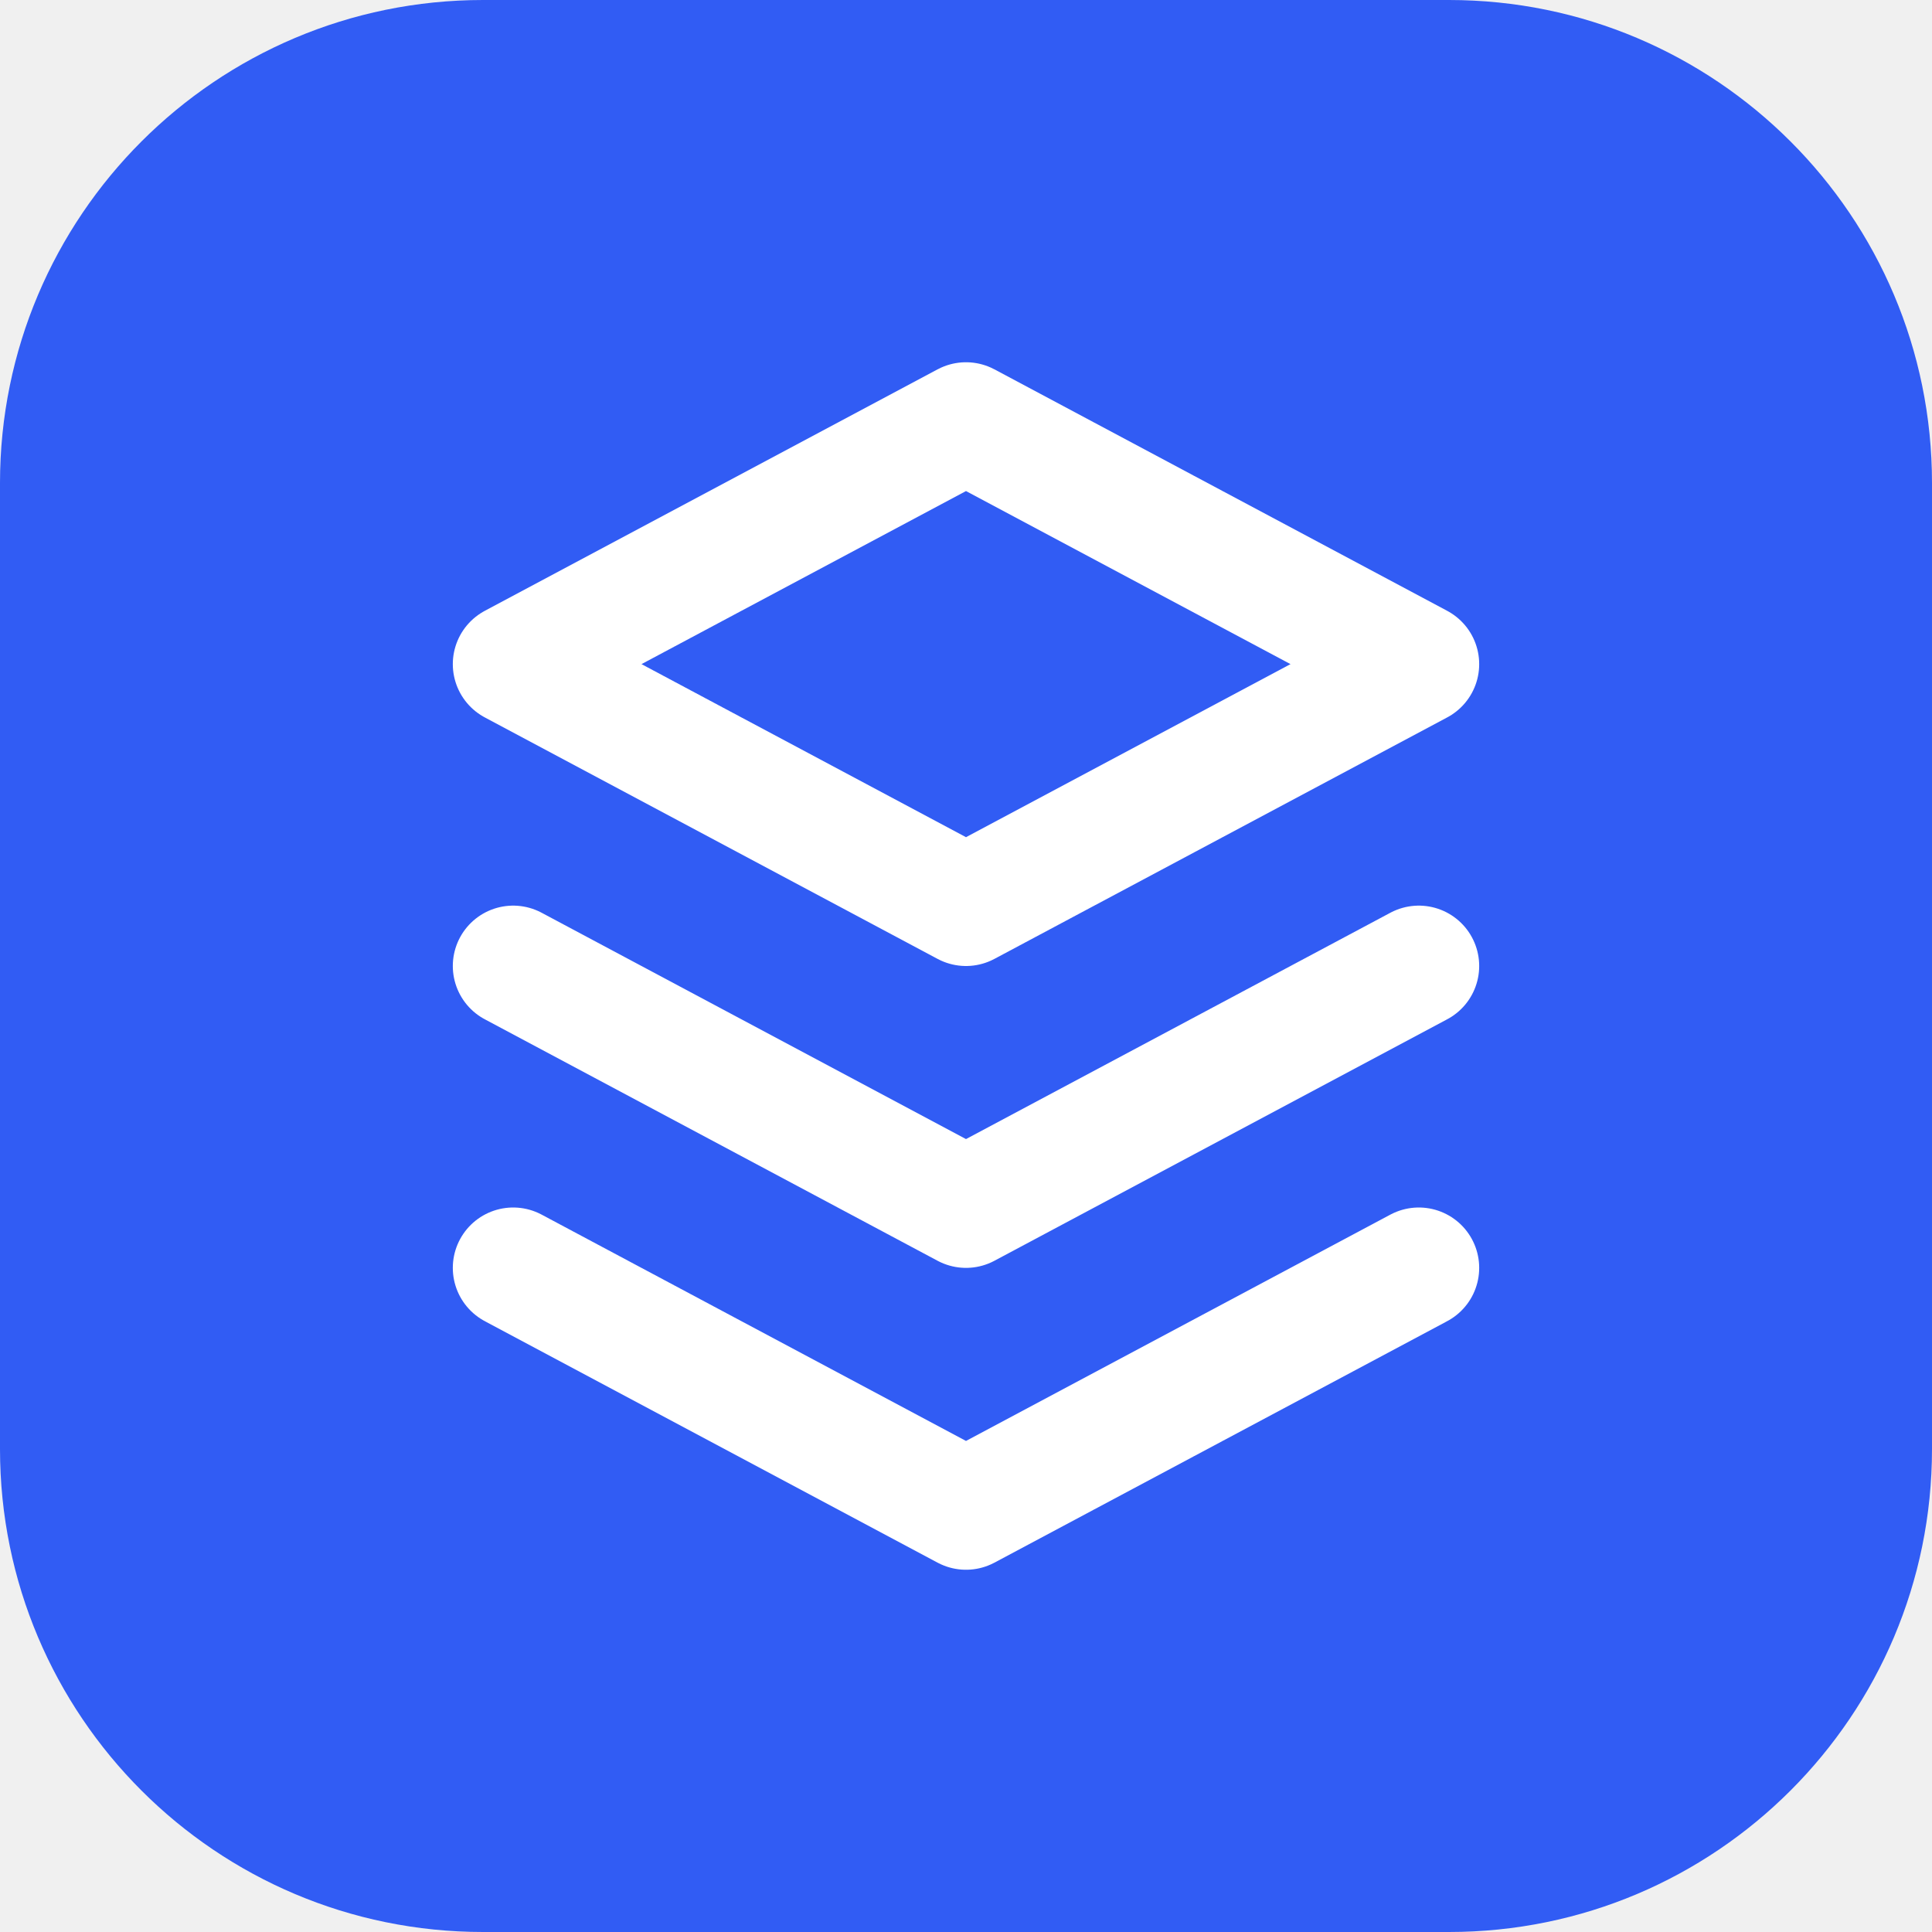
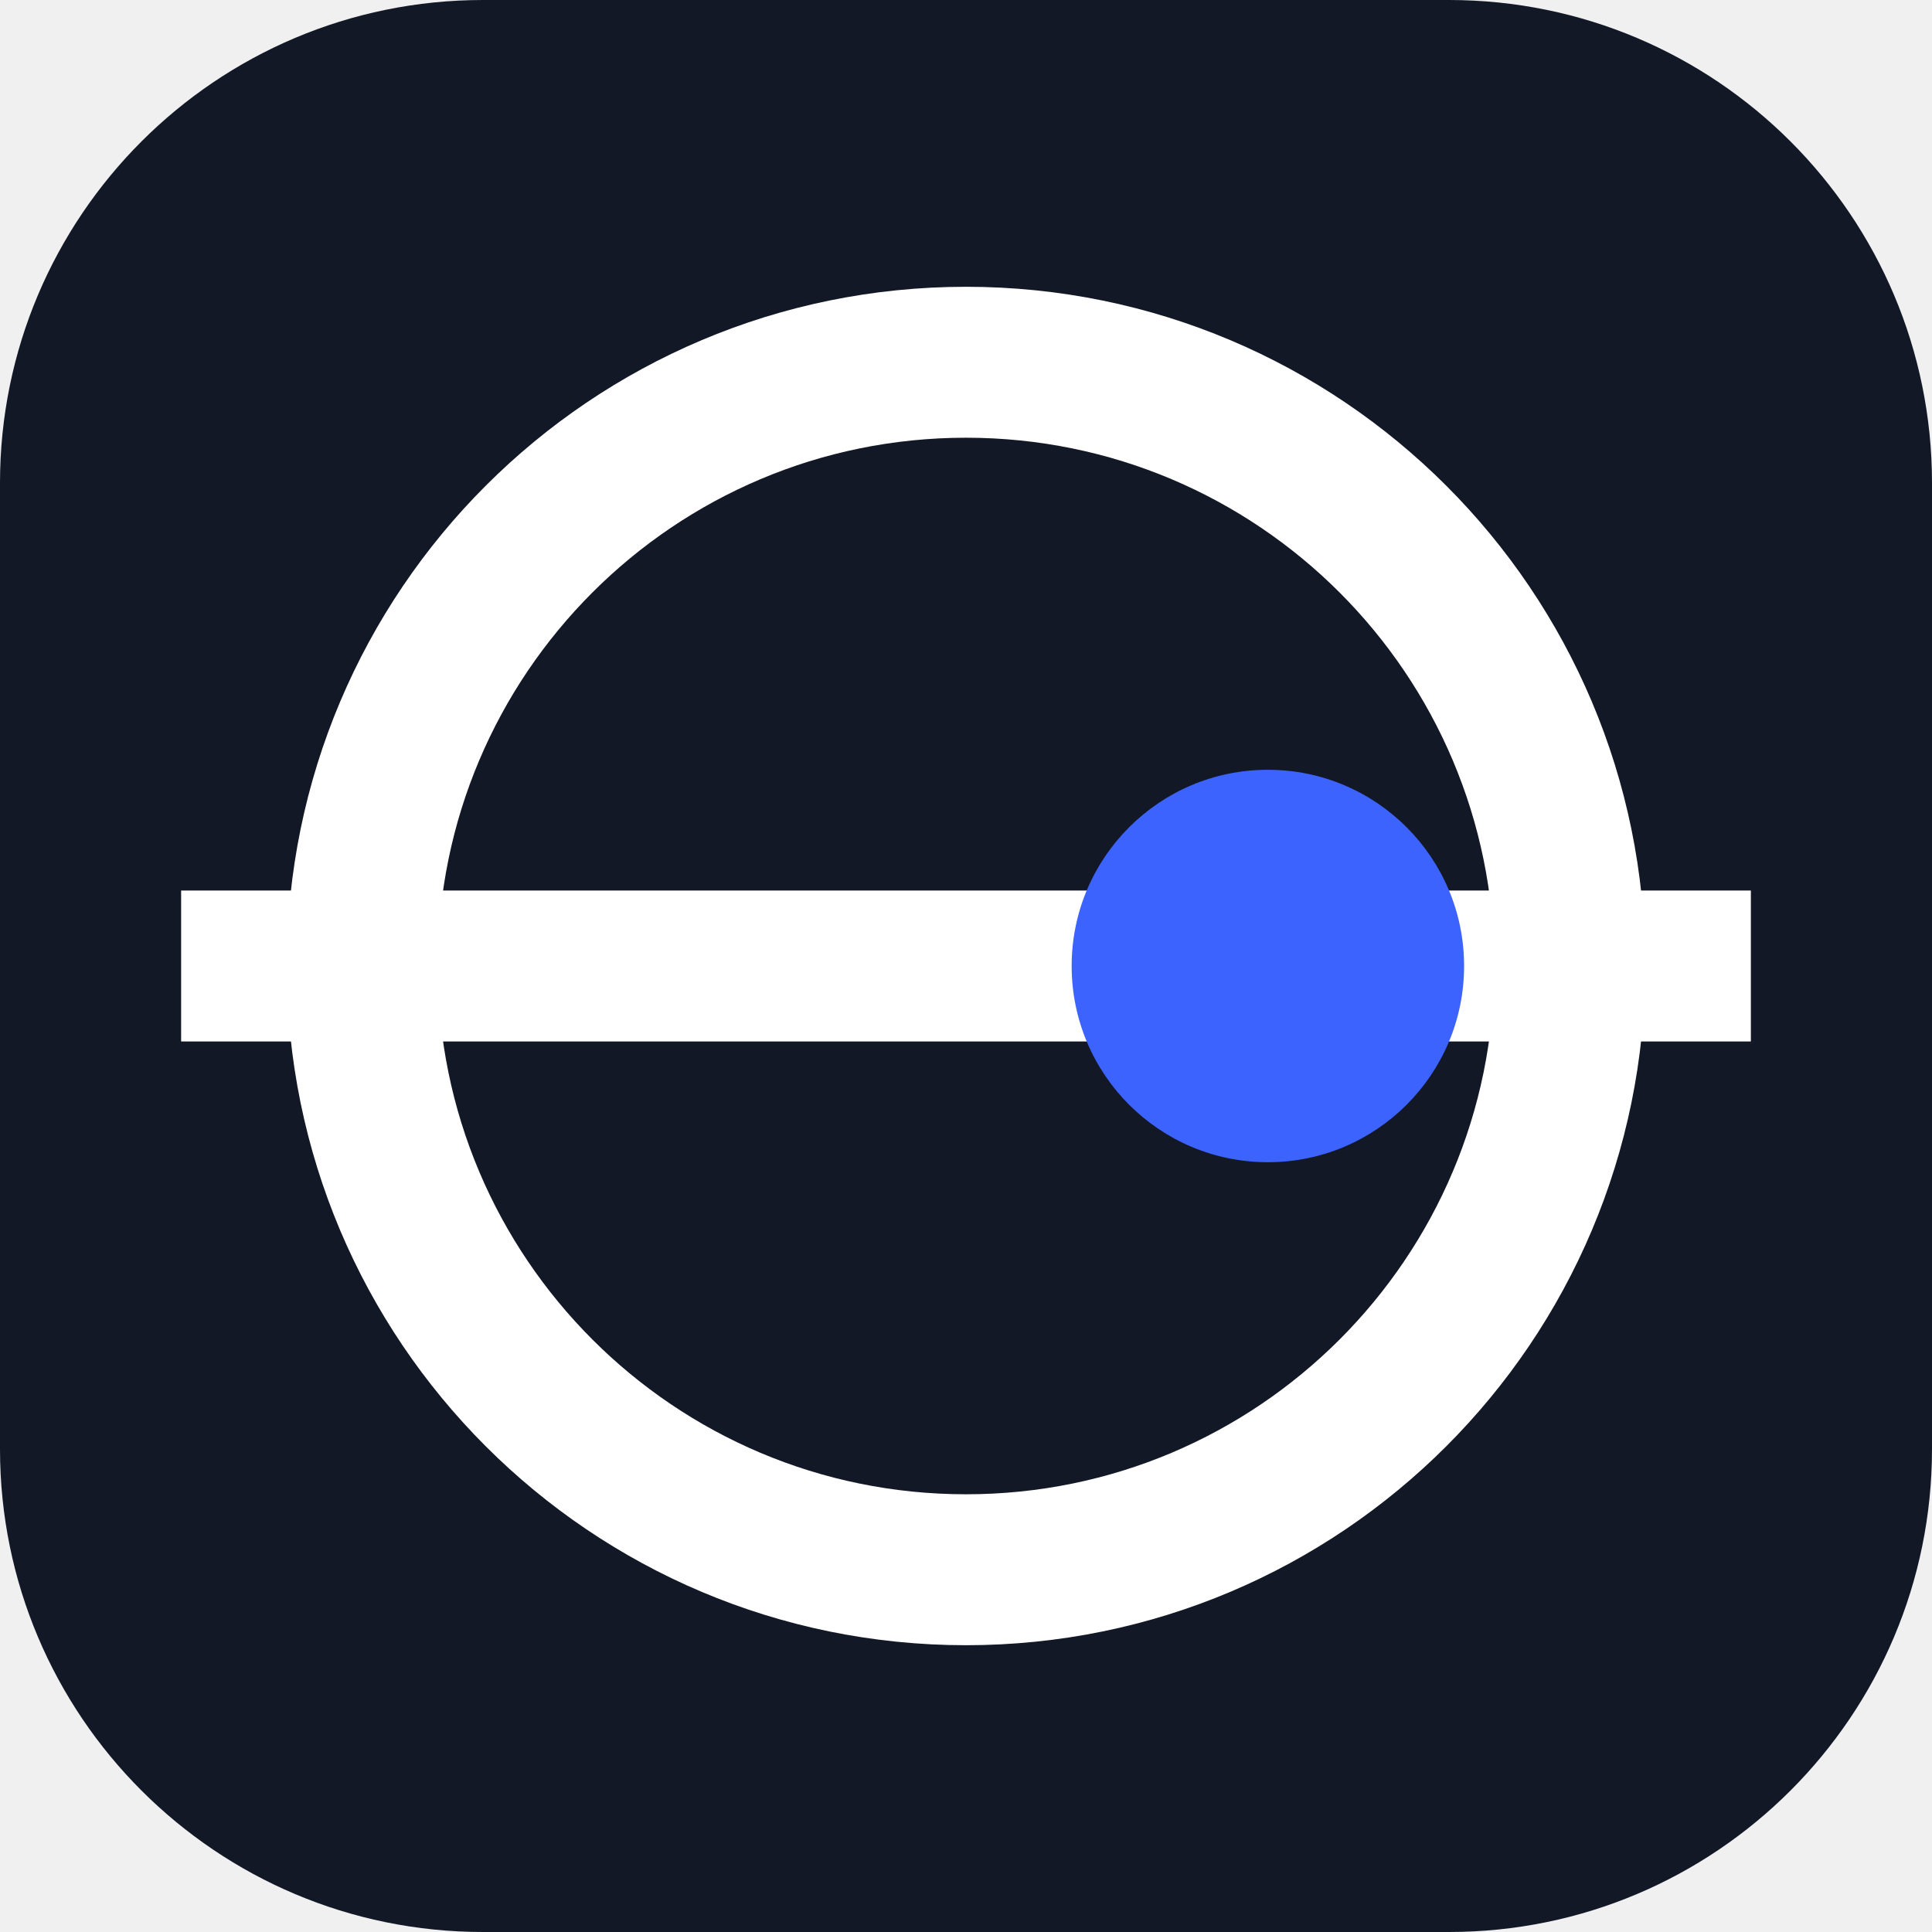
<svg xmlns="http://www.w3.org/2000/svg" width="64" height="64" viewBox="0 0 64 64">
-   <rect width="64" height="64" rx="16" fill="#315cf4" />
-   <path d="m17 22 15-8 15 8-15 8zm0 10 15 8 15-8m-30 10 15 8 15-8" fill="none" stroke="#fff" stroke-width="4" stroke-linecap="round" stroke-linejoin="round" />
+   <rect width="64" height="64" rx="16" fill="#121826" />
+   <circle cx="32" cy="32" r="20" fill="none" stroke="#fff" stroke-width="5" />
+   <path d="M6 32h52" stroke="#fff" stroke-width="5" />
+   <circle cx="42" cy="32" r="6.5" fill="#3d63ff" />
</svg>
